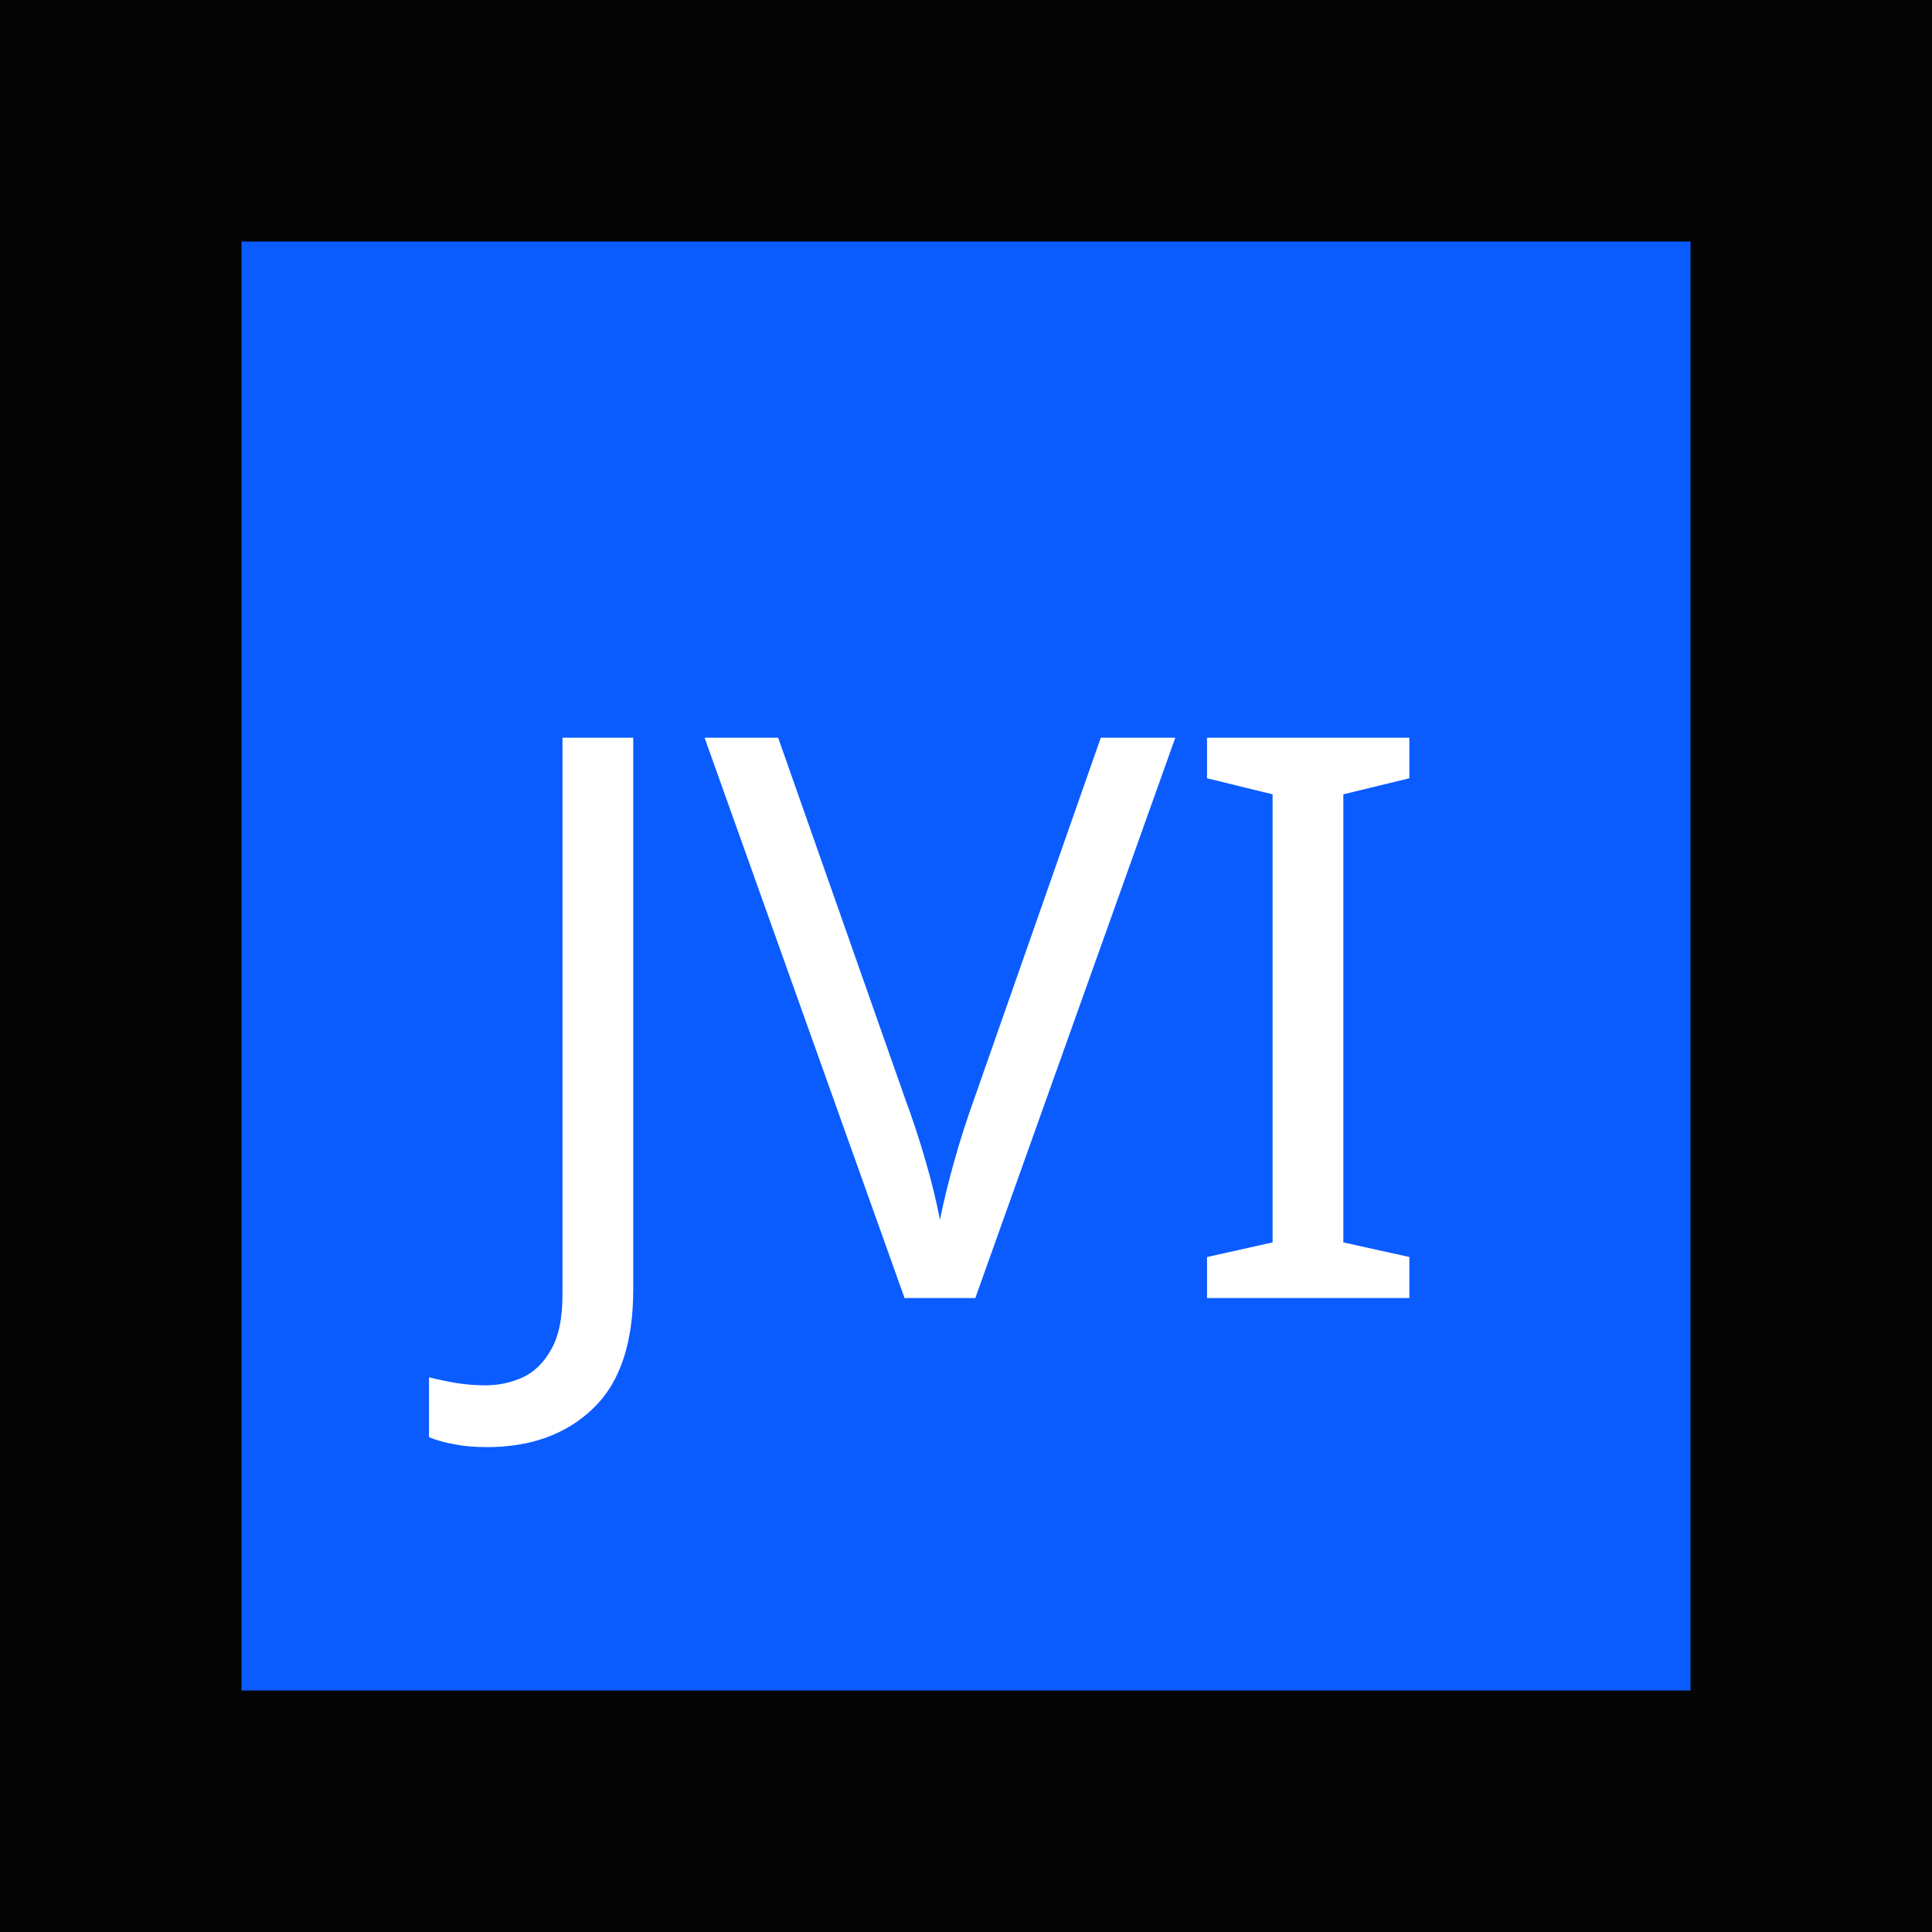
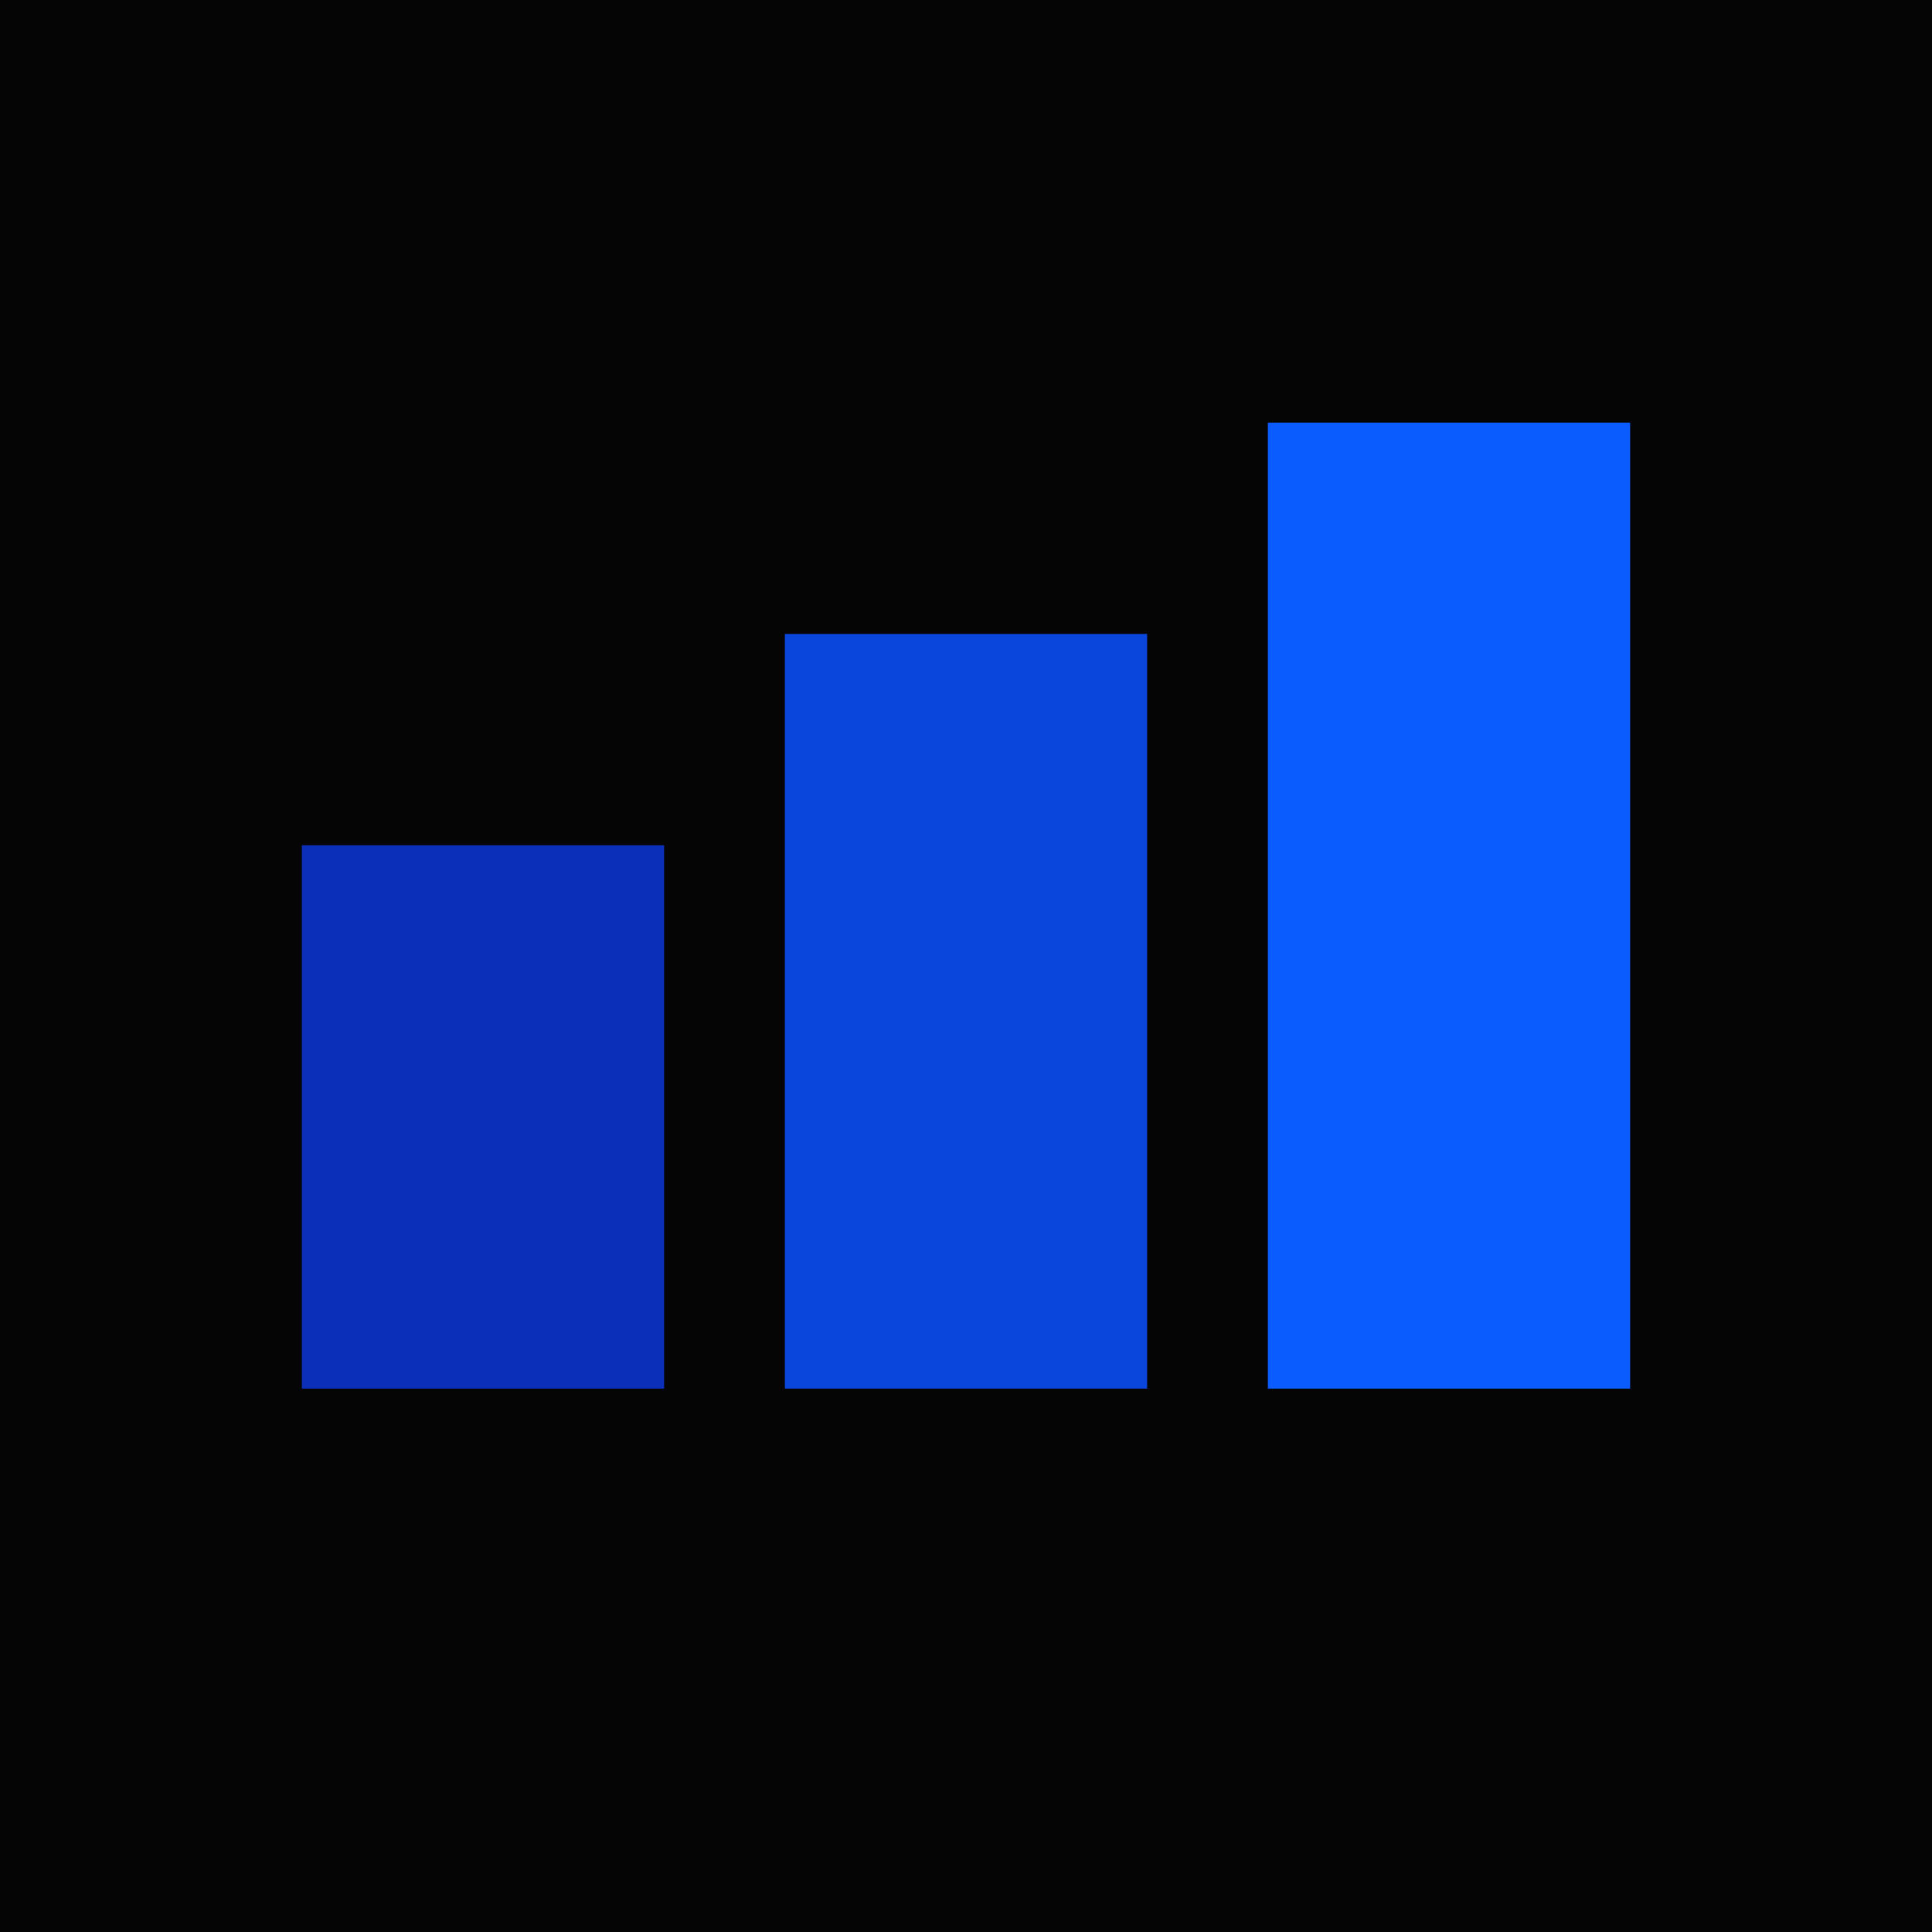
- <svg xmlns="http://www.w3.org/2000/svg" viewBox="0 0 64 64">
+ <svg xmlns="http://www.w3.org/2000/svg" viewBox="0 0 64 64" width="64" height="64" role="img" aria-label="Agência JVI">
  <rect width="64" height="64" fill="#050505" />
-   <rect x="8" y="8" width="48" height="48" fill="#0A5CFF" />
-   <text x="32" y="43" text-anchor="middle" font-family="Impact, Anton, sans-serif" font-size="26" fill="#fff">JVI</text>
+   <rect x="10" y="28" width="12" height="18" fill="#0b2fb8" />
+   <rect x="26" y="21" width="12" height="25" fill="#0a46dc" />
+   <rect x="42" y="14" width="12" height="32" fill="#0a5cff" />
</svg>
